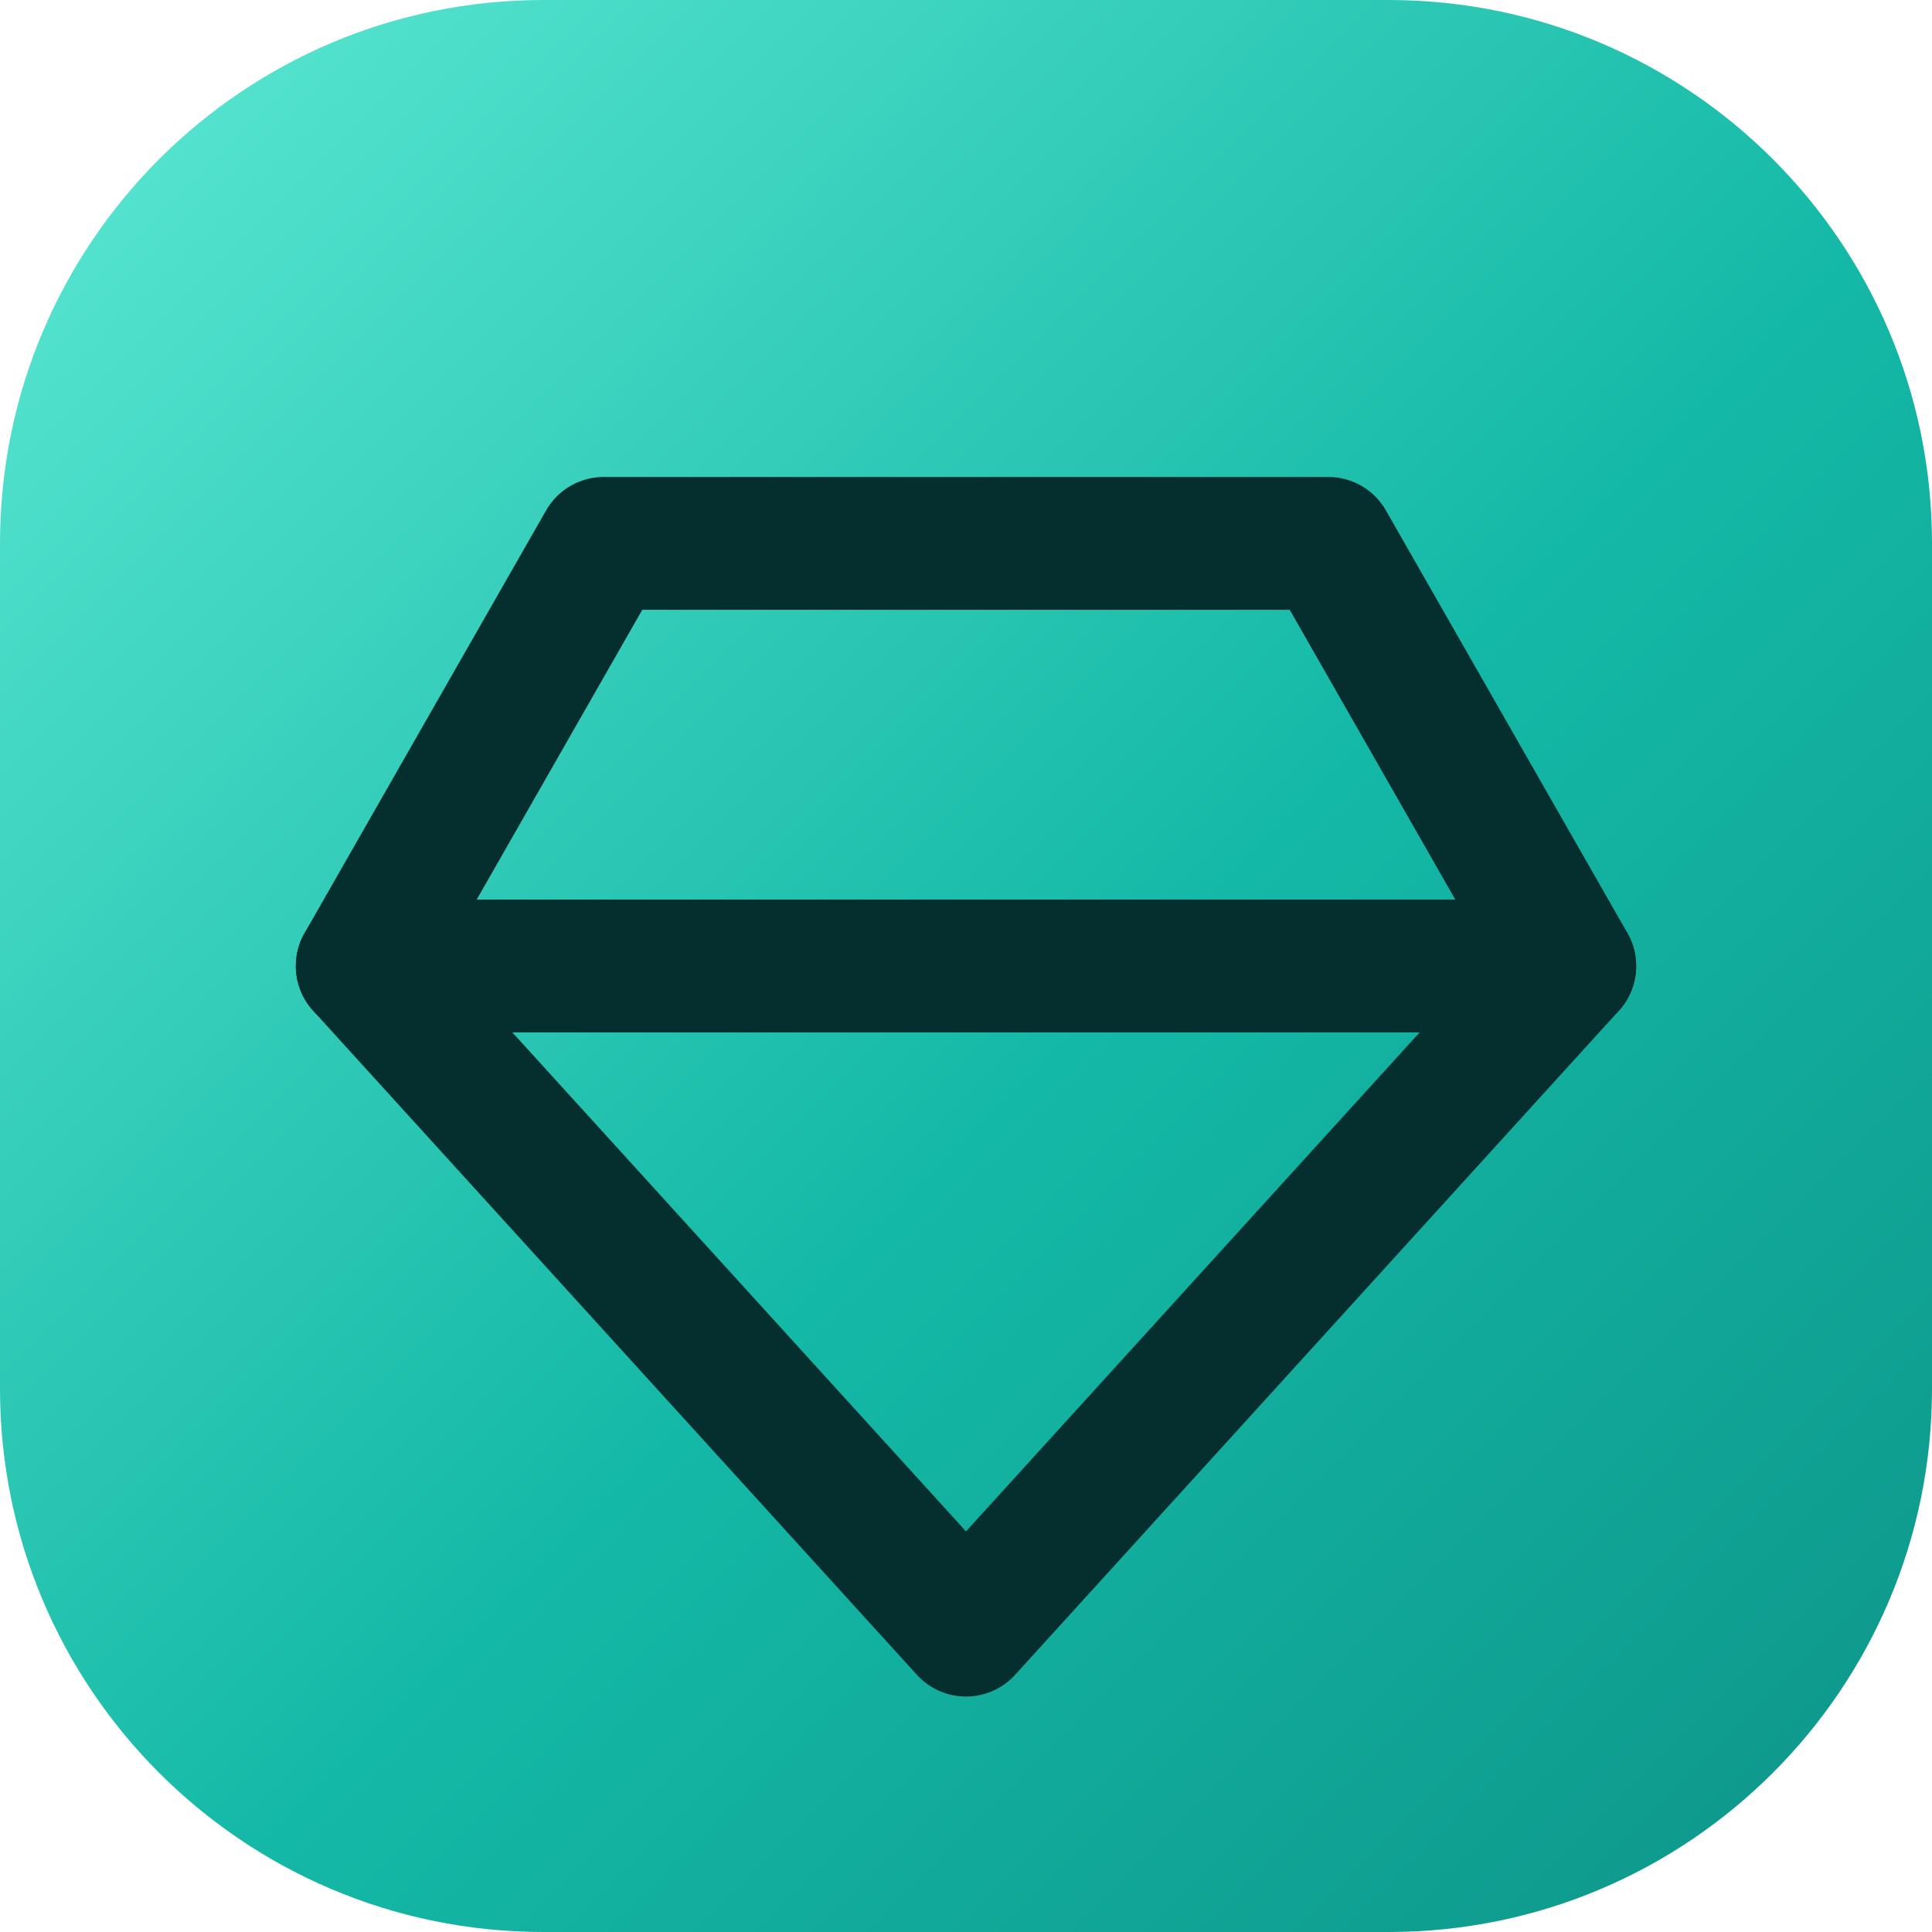
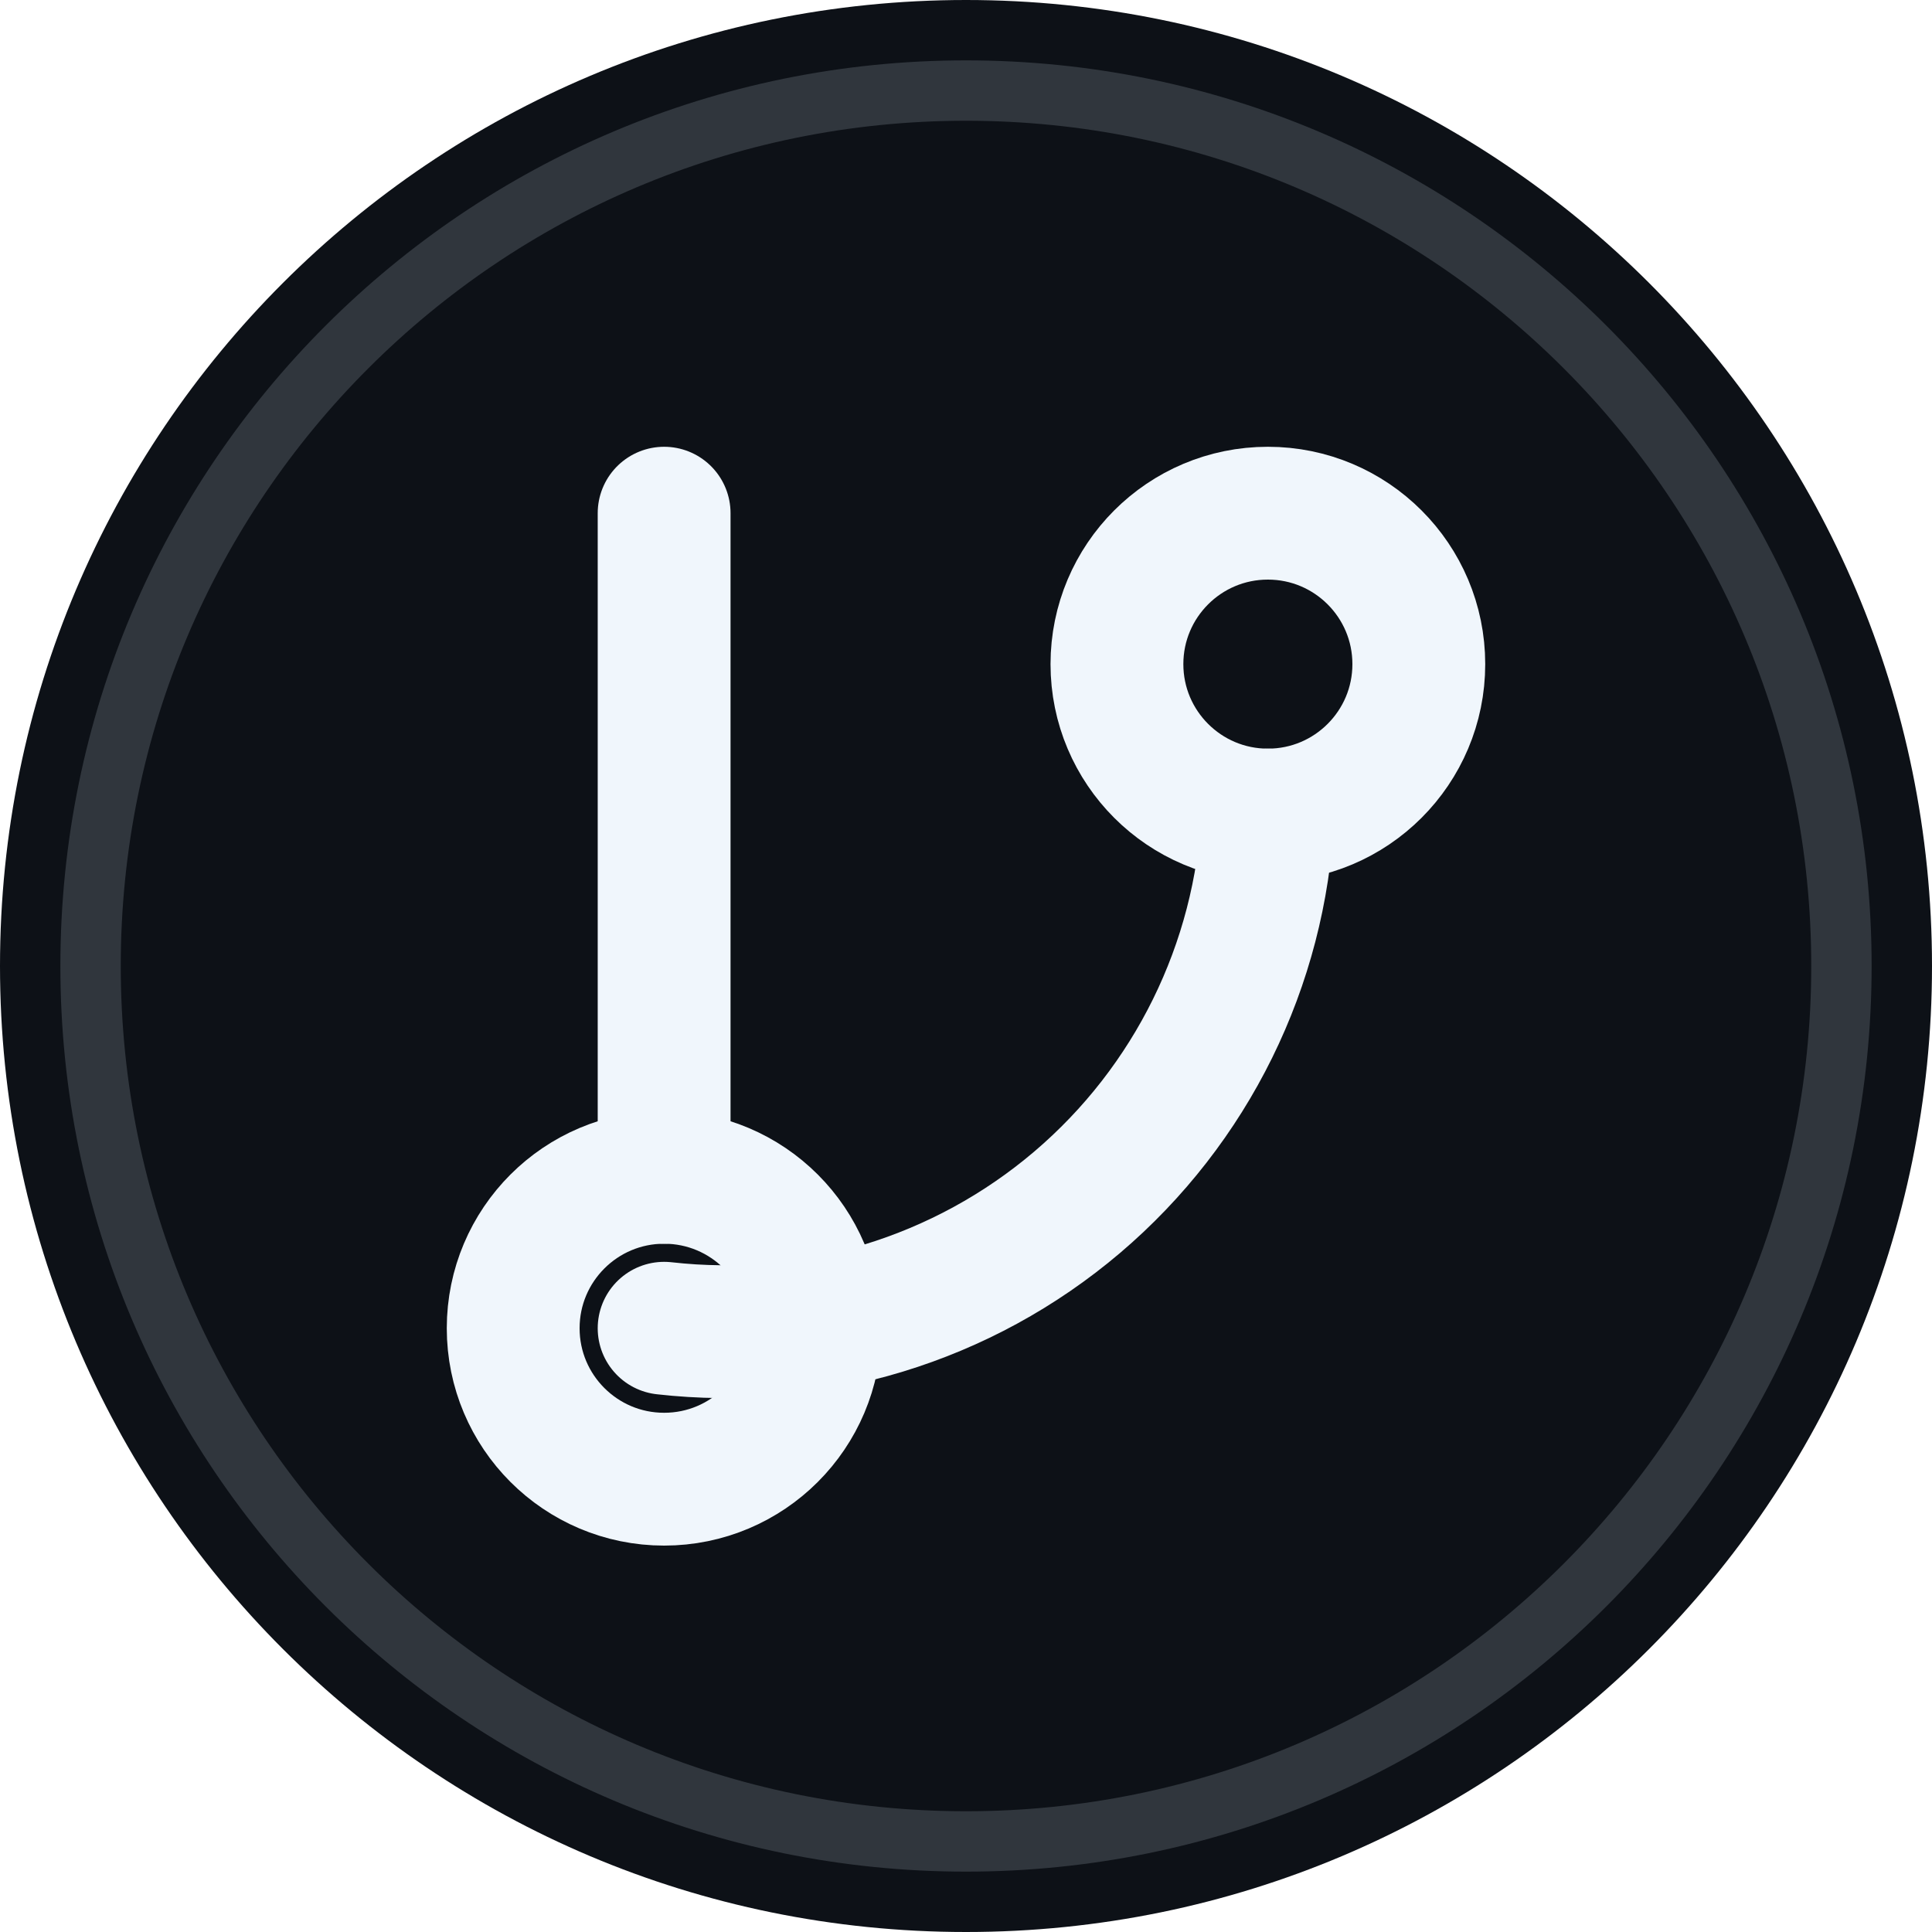
<svg xmlns="http://www.w3.org/2000/svg" viewBox="0 0 32 32">
-   <defs>
-     <linearGradient id="g" x1="0" y1="0" x2="1" y2="1">
-       <stop offset="0" stop-color="#5eead4" />
-       <stop offset=".55" stop-color="#14b8a6" />
-       <stop offset="1" stop-color="#0d9488" />
-     </linearGradient>
-   </defs>
-   <rect width="32" height="32" rx="9" fill="url(#g)" />
-   <g transform="translate(4 4)" fill="none" stroke="#042f2e" stroke-width="2.2" stroke-linecap="round" stroke-linejoin="round">
-     <path d="M2 12l4-7h12l4 7-10 11z" />
-     <path d="M2 12h20" />
+   <circle cx="16" cy="16" r="16" fill="#0d1117" />
+   <circle cx="16" cy="16" r="14.5" fill="none" stroke="#30363d" stroke-width="1" />
+   <g fill="none" stroke="#f0f6fc" stroke-width="2.2" stroke-linecap="round" stroke-linejoin="round">
+     <line x1="11" y1="8.5" x2="11" y2="19.5" />
+     <circle cx="21" cy="11" r="2.5" />
+     <circle cx="11" cy="22" r="2.5" />
+     <path d="M21 13.5a9 9 0 0 1-10 8.5" />
  </g>
</svg>
